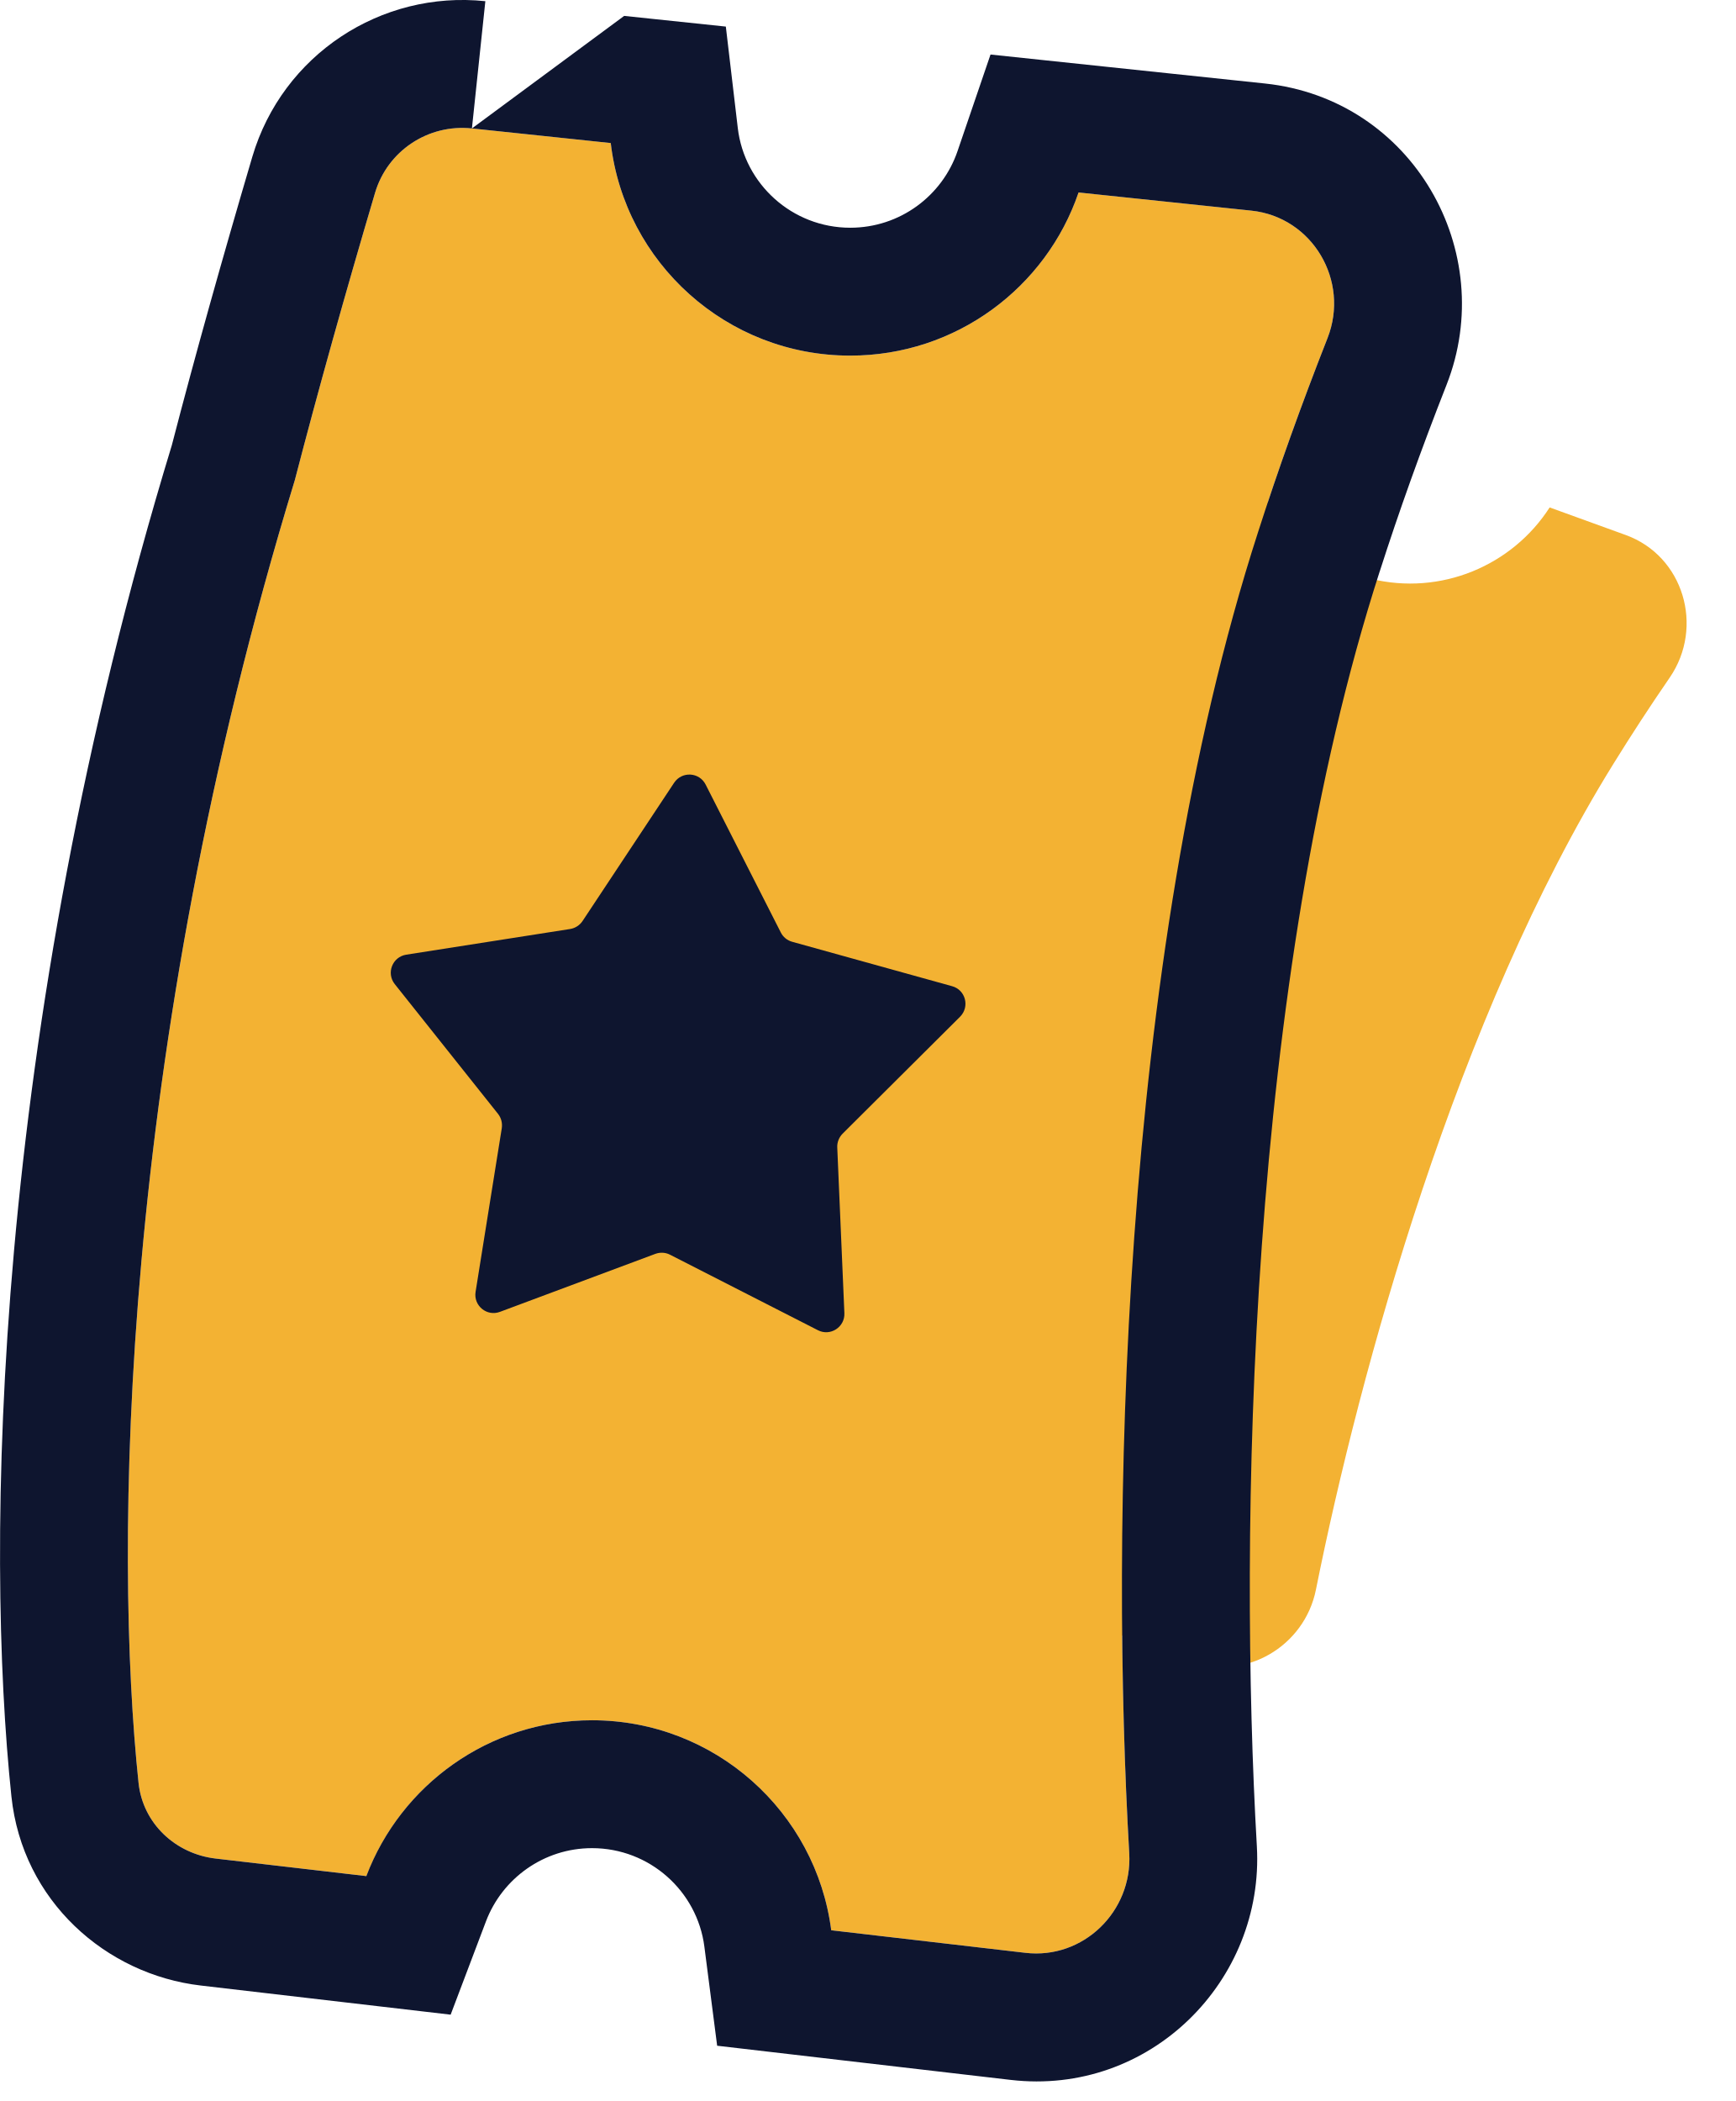
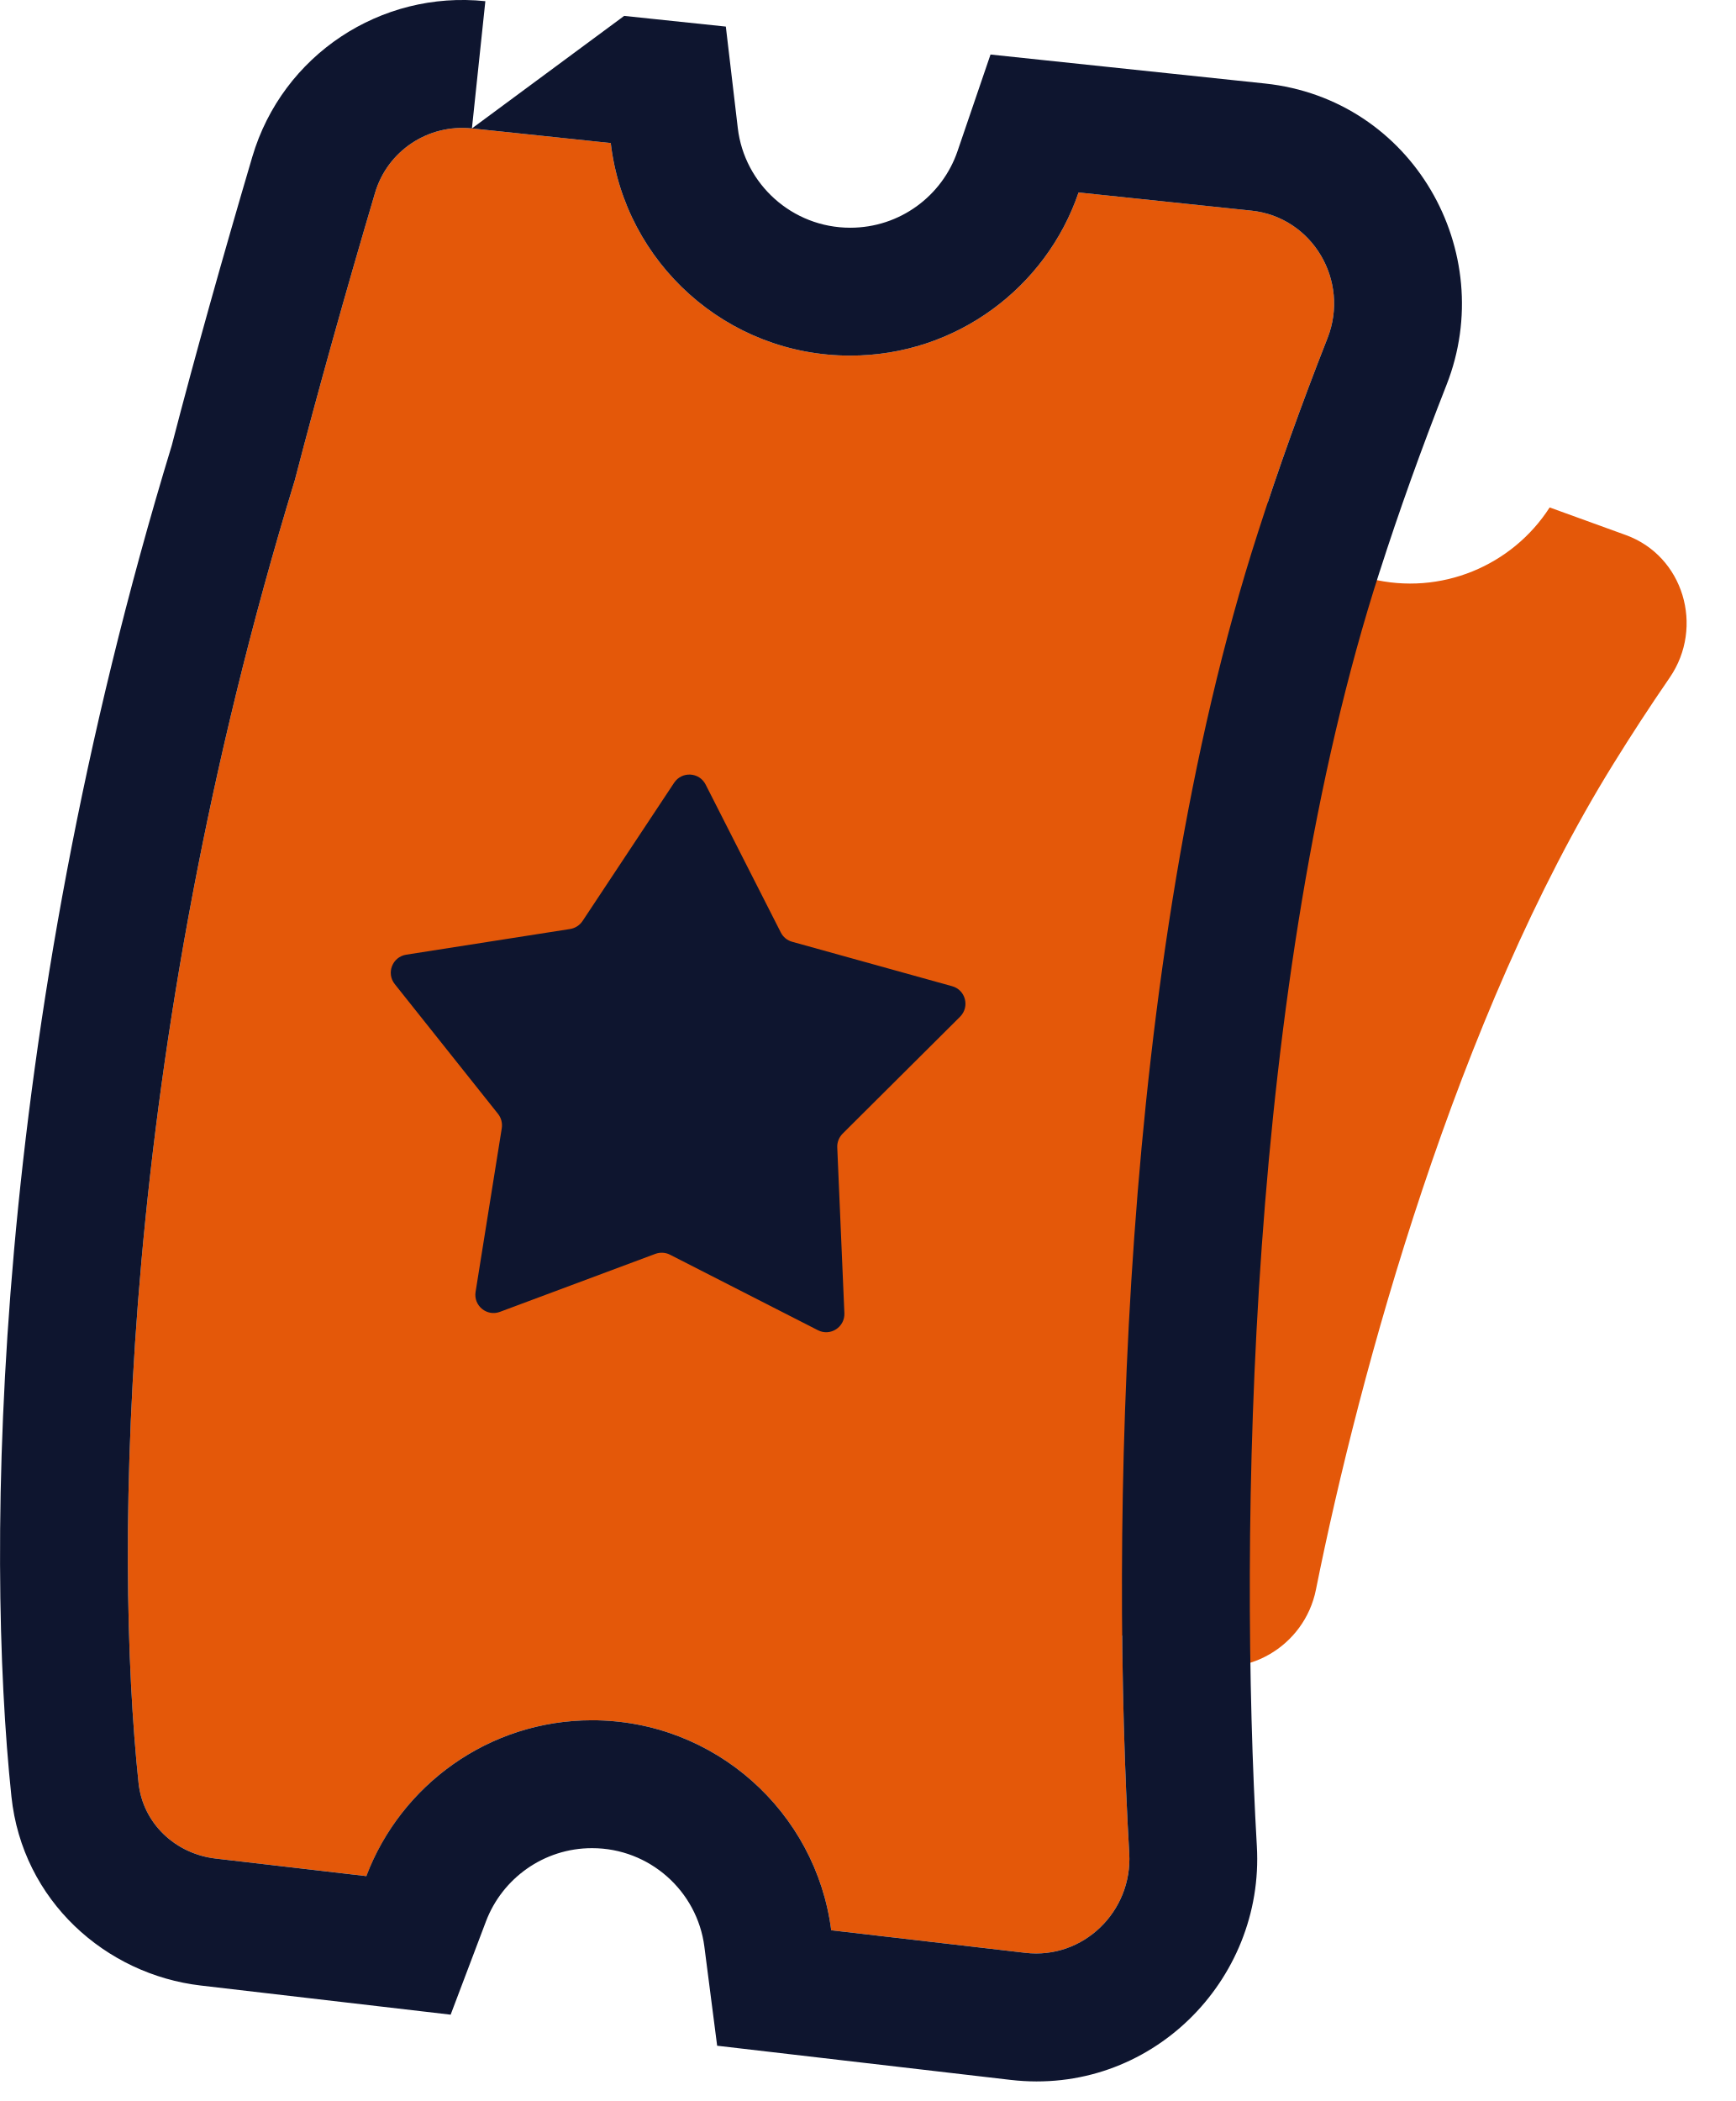
<svg xmlns="http://www.w3.org/2000/svg" width="19" height="23" viewBox="0 0 19 23" fill="none">
-   <path fill-rule="evenodd" clip-rule="evenodd" d="M12.894 4.08L13.638 4.349C13.525 5.249 14.101 6.112 15.004 6.335C15.778 6.526 16.559 6.19 16.967 5.555L17.8 5.857C18.433 6.086 18.662 6.862 18.282 7.417C18.061 7.738 17.857 8.052 17.665 8.362C15.951 11.126 14.888 15.01 14.408 17.402C14.283 18.026 13.63 18.408 13.034 18.185L12.017 17.804C12.12 16.911 11.546 16.059 10.649 15.837C9.895 15.651 9.135 15.965 8.718 16.569L7.869 16.25C7.453 16.095 7.188 15.685 7.257 15.246C7.545 13.432 8.492 9.967 10.722 6.241C11.021 5.689 11.344 5.116 11.696 4.512C11.938 4.096 12.443 3.916 12.894 4.08Z" fill="#F3B233" />
-   <path fill-rule="evenodd" clip-rule="evenodd" d="M5.167 1.406L6.687 1.566C6.841 2.877 7.957 3.893 9.309 3.893C10.469 3.893 11.455 3.146 11.809 2.107L13.702 2.306C14.371 2.377 14.781 3.075 14.535 3.701C14.246 4.436 13.994 5.141 13.774 5.826C12.24 10.574 12.165 16.829 12.364 20.29C12.4 20.926 11.859 21.452 11.227 21.378L9.101 21.131C8.934 19.834 7.825 18.832 6.482 18.832C5.353 18.832 4.389 19.541 4.012 20.538L2.361 20.346C1.92 20.294 1.564 19.96 1.517 19.519C1.249 16.98 1.3 11.562 3.228 5.256C3.486 4.263 3.777 3.224 4.106 2.112C4.242 1.651 4.689 1.355 5.167 1.406Z" fill="#F3B233" />
+   <path fill-rule="evenodd" clip-rule="evenodd" d="M12.894 4.08L13.638 4.349C13.525 5.249 14.101 6.112 15.004 6.335C15.778 6.526 16.559 6.19 16.967 5.555L17.8 5.857C18.433 6.086 18.662 6.862 18.282 7.417C18.061 7.738 17.857 8.052 17.665 8.362C15.951 11.126 14.888 15.01 14.408 17.402C14.283 18.026 13.63 18.408 13.034 18.185L12.017 17.804C12.12 16.911 11.546 16.059 10.649 15.837C9.895 15.651 9.135 15.965 8.718 16.569L7.869 16.25C7.453 16.095 7.188 15.685 7.257 15.246C7.545 13.432 8.492 9.967 10.722 6.241C11.021 5.689 11.344 5.116 11.696 4.512C11.938 4.096 12.443 3.916 12.894 4.08Z" fill="#E45809" />
+   <path fill-rule="evenodd" clip-rule="evenodd" d="M5.167 1.406L6.687 1.566C6.841 2.877 7.957 3.893 9.309 3.893C10.469 3.893 11.455 3.146 11.809 2.107L13.702 2.306C14.371 2.377 14.781 3.075 14.535 3.701C14.246 4.436 13.994 5.141 13.774 5.826C12.24 10.574 12.165 16.829 12.364 20.29C12.4 20.926 11.859 21.452 11.227 21.378L9.101 21.131C8.934 19.834 7.825 18.832 6.482 18.832C5.353 18.832 4.389 19.541 4.012 20.538L2.361 20.346C1.92 20.294 1.564 19.96 1.517 19.519C1.249 16.98 1.3 11.562 3.228 5.256C3.486 4.263 3.777 3.224 4.106 2.112C4.242 1.651 4.689 1.355 5.167 1.406Z" fill="#E45809" />
  <path fill-rule="evenodd" clip-rule="evenodd" d="M6.834 0.174L7.947 0.291L8.078 1.402C8.15 2.015 8.674 2.493 9.309 2.493C9.853 2.493 10.317 2.144 10.484 1.654L10.845 0.597L13.849 0.914C15.469 1.085 16.411 2.755 15.838 4.213C15.559 4.923 15.317 5.599 15.107 6.254L15.106 6.256C13.653 10.754 13.565 16.799 13.761 20.21C13.846 21.684 12.59 22.947 11.065 22.769L7.852 22.395L7.712 21.31C7.634 20.703 7.113 20.232 6.482 20.232C5.953 20.232 5.499 20.564 5.321 21.033L4.934 22.055L2.199 21.736C1.159 21.615 0.245 20.809 0.125 19.666C-0.161 16.956 -0.097 11.36 1.881 4.875C2.141 3.873 2.435 2.827 2.763 1.715C3.093 0.601 4.17 -0.107 5.314 0.013L5.167 1.406C4.689 1.355 4.242 1.651 4.106 2.112C3.777 3.224 3.486 4.263 3.228 5.256C1.3 11.561 1.249 16.98 1.517 19.519C1.564 19.96 1.919 20.294 2.361 20.346L4.011 20.538C4.389 19.541 5.353 18.832 6.482 18.832C7.825 18.832 8.934 19.834 9.101 21.131L11.227 21.378C11.859 21.452 12.4 20.926 12.364 20.29C12.164 16.829 12.24 10.574 13.774 5.826C13.994 5.141 14.246 4.436 14.535 3.701C14.781 3.075 14.371 2.377 13.702 2.306L11.809 2.107C11.455 3.146 10.469 3.893 9.309 3.893C7.957 3.893 6.841 2.877 6.687 1.566L5.167 1.406M6.834 0.174L5.314 0.013L6.834 0.174Z" fill="#0E152F" />
  <path d="M7.726 8.589C7.657 8.452 7.466 8.441 7.381 8.569L6.378 10.083C6.347 10.129 6.298 10.161 6.242 10.17L4.448 10.451C4.296 10.475 4.227 10.653 4.322 10.773L5.453 12.194C5.488 12.238 5.502 12.295 5.494 12.35L5.207 14.143C5.183 14.294 5.331 14.415 5.474 14.361L7.176 13.726C7.229 13.707 7.287 13.71 7.337 13.736L8.955 14.562C9.091 14.632 9.252 14.528 9.245 14.375L9.167 12.562C9.164 12.506 9.186 12.451 9.225 12.411L10.512 11.13C10.62 11.021 10.572 10.836 10.424 10.796L8.674 10.31C8.619 10.295 8.574 10.258 8.549 10.208L7.726 8.589Z" fill="#0E152F" />
</svg>
